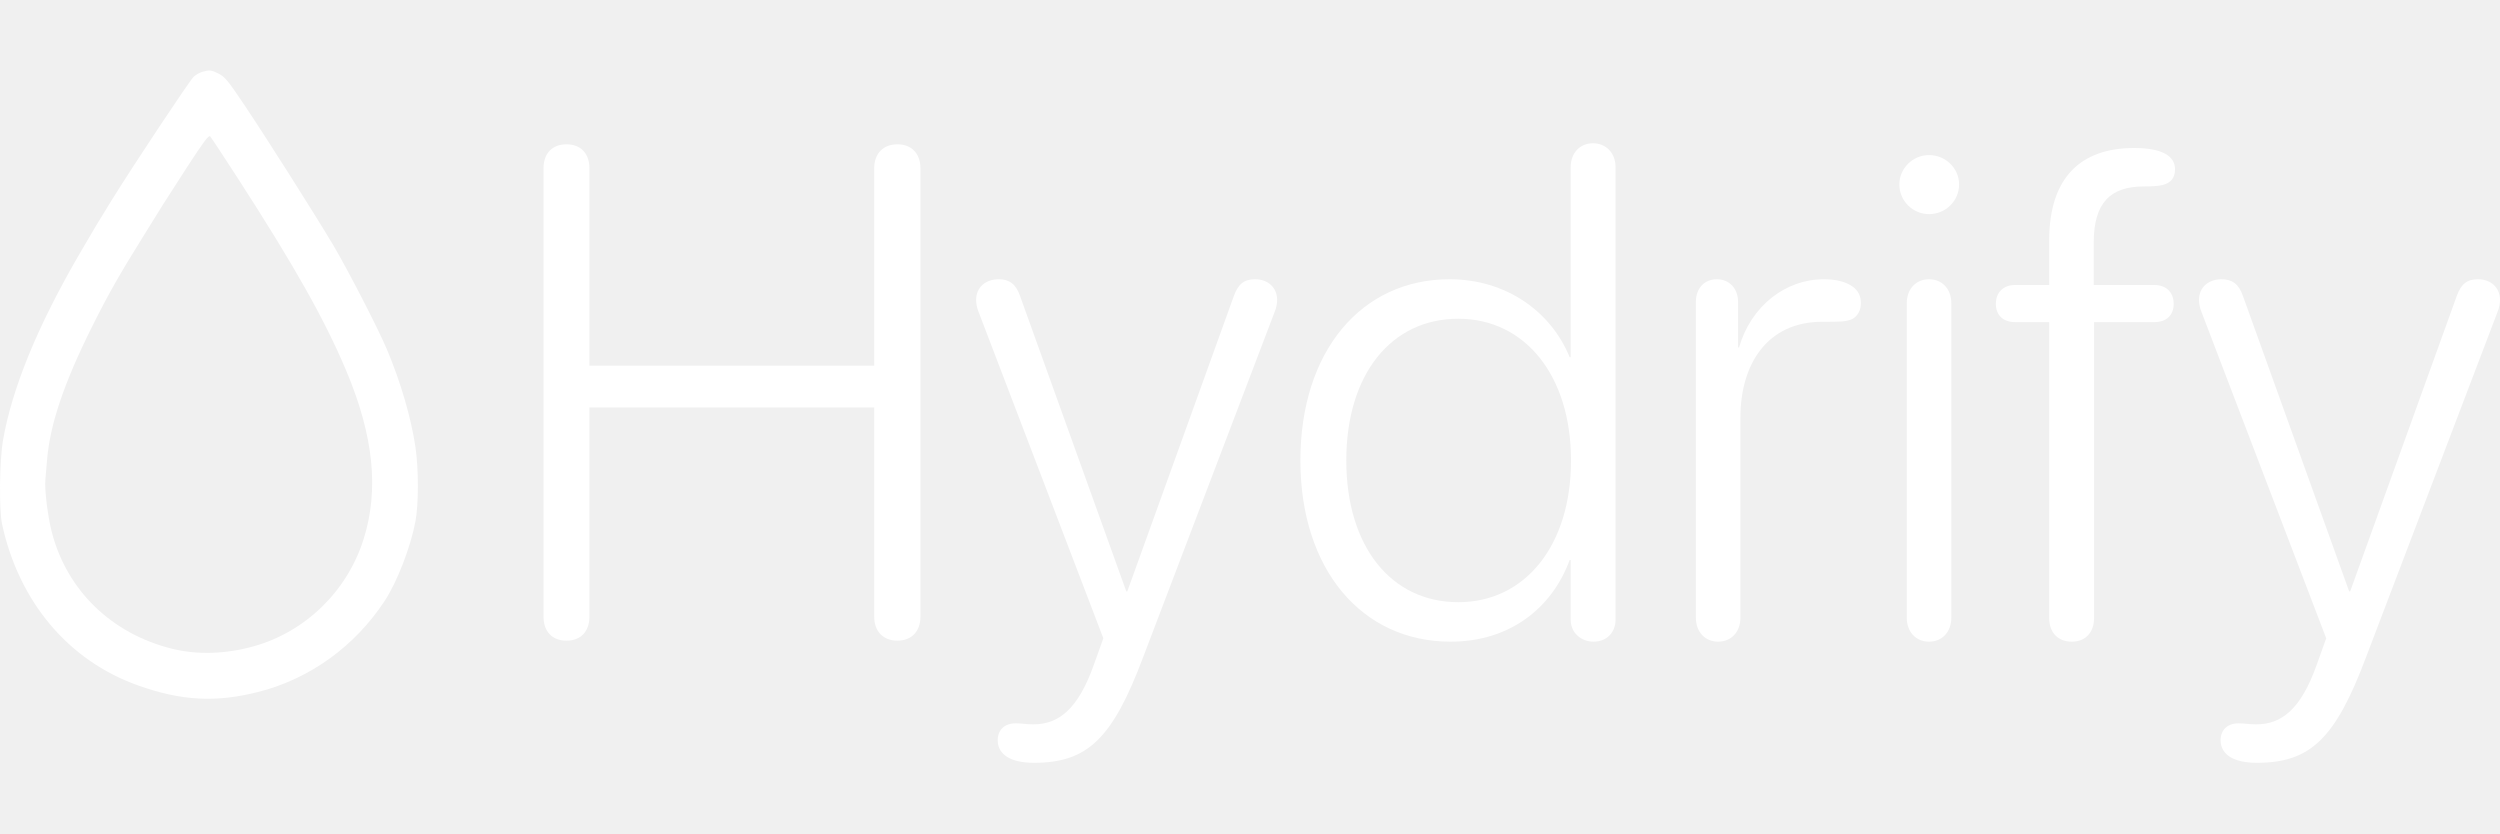
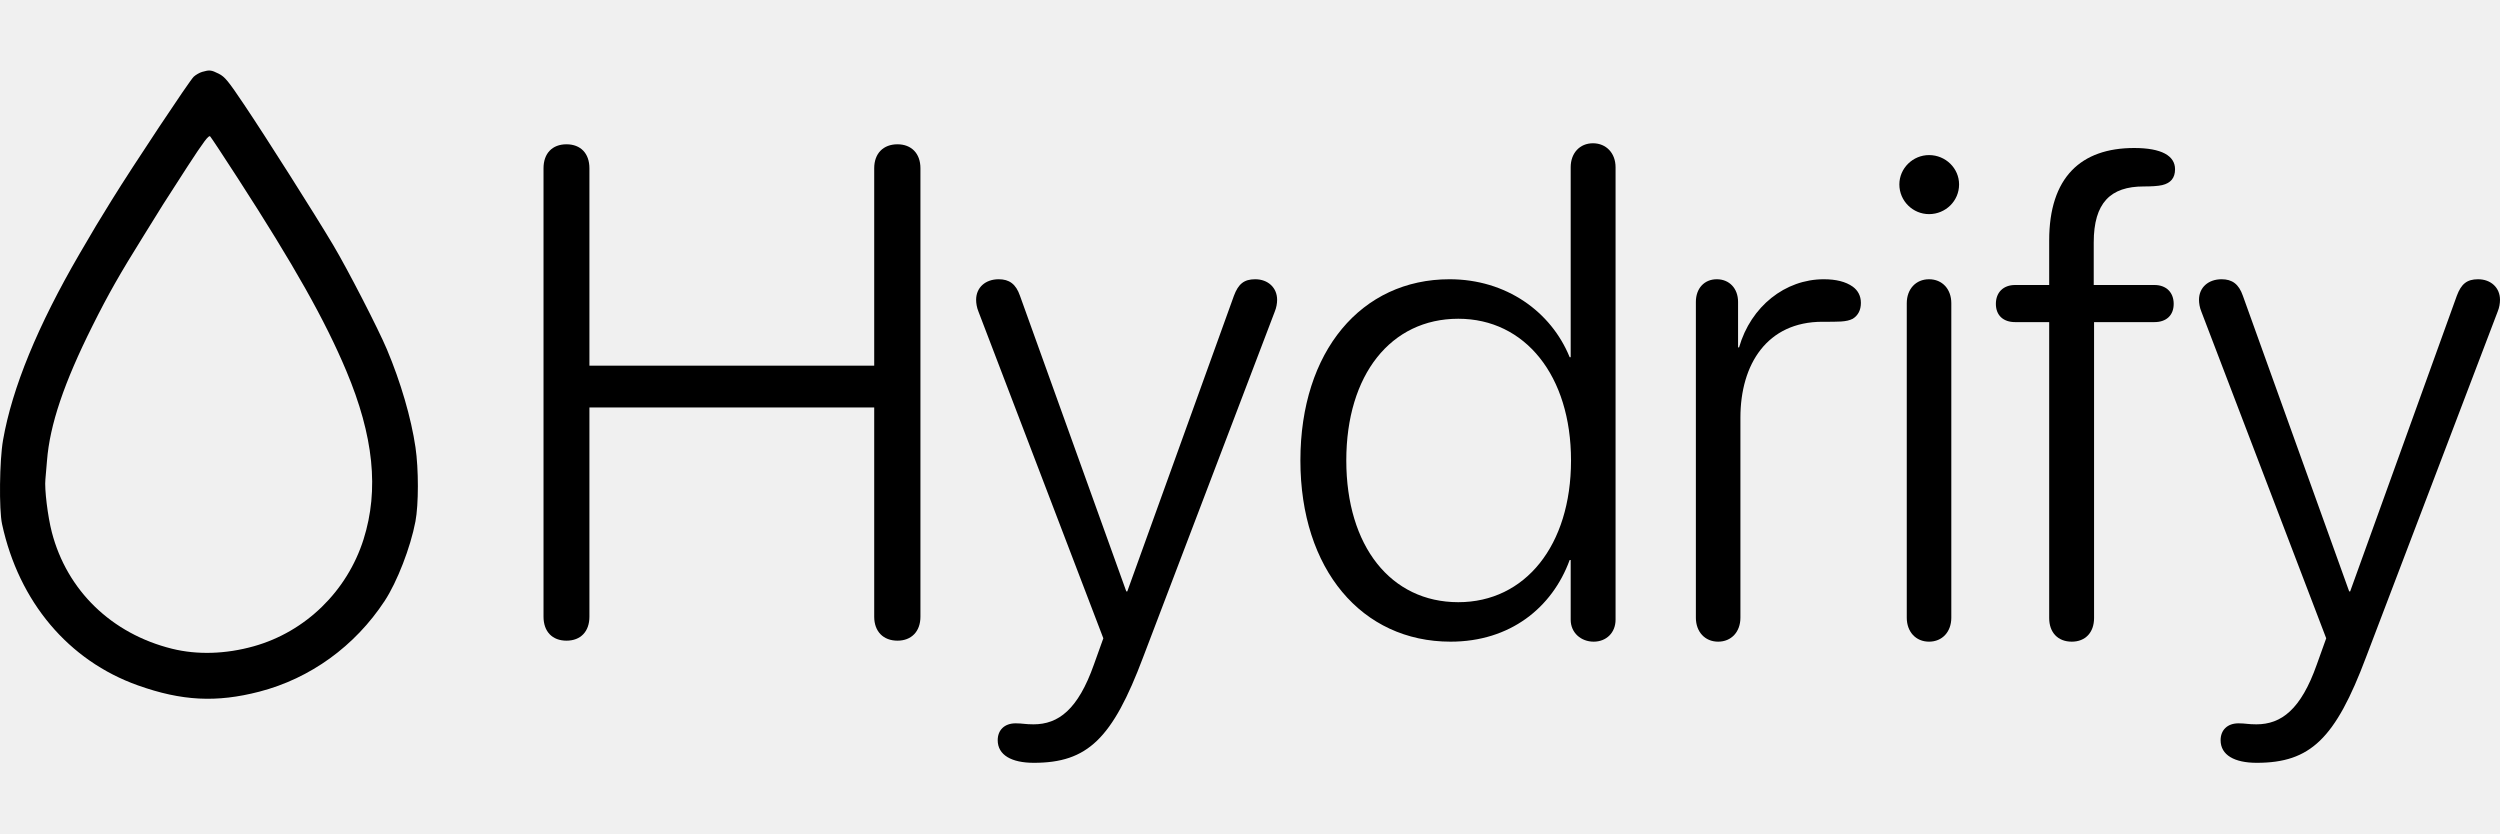
<svg xmlns="http://www.w3.org/2000/svg" width="120" height="40" viewBox="0 0 120 40" fill="none">
-   <path fill-rule="evenodd" clip-rule="evenodd" d="M9.705 3.45C9.58 3.486 9.397 3.591 9.298 3.683C9.098 3.869 6.399 7.933 5.356 9.617C4.688 10.696 4.55 10.927 3.823 12.175C1.809 15.635 0.581 18.625 0.145 21.131C-0.025 22.106 -0.052 24.462 0.099 25.158C0.908 28.889 3.286 31.712 6.622 32.899C8.722 33.647 10.392 33.733 12.447 33.2C14.894 32.566 17.036 31.016 18.461 28.848C19.061 27.936 19.706 26.272 19.941 25.03C20.096 24.215 20.097 22.516 19.943 21.47C19.736 20.061 19.235 18.343 18.57 16.766C18.152 15.773 16.687 12.929 15.992 11.761C15.103 10.267 12.765 6.58 11.721 5.026C10.953 3.881 10.793 3.686 10.501 3.539C10.139 3.357 10.056 3.348 9.705 3.45ZM8.988 8.009C8.432 8.865 7.909 9.678 7.826 9.815C7.743 9.952 7.332 10.615 6.911 11.289C5.747 13.155 5.202 14.114 4.441 15.637C3.068 18.382 2.391 20.39 2.256 22.11C2.229 22.462 2.194 22.867 2.179 23.011C2.13 23.471 2.291 24.788 2.488 25.547C3.215 28.346 5.358 30.421 8.263 31.141C9.472 31.44 10.835 31.398 12.181 31.021C14.666 30.325 16.666 28.375 17.452 25.884C18.2 23.51 17.935 20.926 16.622 17.801C15.6 15.369 14.127 12.754 11.419 8.563C10.737 7.507 10.139 6.601 10.089 6.548C10.019 6.472 9.788 6.778 8.988 8.009Z" fill="white" />
-   <path d="M27.191 30.752C26.51 30.752 26.089 30.314 26.089 29.602V8.076C26.089 7.363 26.51 6.926 27.191 6.926C27.871 6.926 28.292 7.363 28.292 8.076V17.551H41.962V8.076C41.962 7.363 42.4 6.926 43.08 6.926C43.744 6.926 44.181 7.363 44.181 8.076V29.602C44.181 30.314 43.744 30.752 43.08 30.752C42.4 30.752 41.962 30.314 41.962 29.602V19.559H28.292V29.602C28.292 30.314 27.871 30.752 27.191 30.752Z" fill="white" />
-   <path d="M49.623 36.615C48.554 36.615 47.89 36.242 47.89 35.53C47.89 35.044 48.214 34.72 48.749 34.72C49.089 34.72 49.202 34.768 49.607 34.768C50.806 34.768 51.745 34.056 52.507 31.901L52.96 30.638L46.967 14.959C46.886 14.765 46.854 14.554 46.854 14.392C46.854 13.793 47.307 13.404 47.939 13.404C48.441 13.404 48.765 13.631 48.959 14.198L54.062 28.387H54.11L59.228 14.198C59.439 13.631 59.714 13.404 60.249 13.404C60.864 13.404 61.302 13.809 61.302 14.392C61.302 14.554 61.269 14.765 61.188 14.959L54.871 31.545C53.397 35.465 52.199 36.615 49.623 36.615Z" fill="white" />
-   <path d="M69.627 30.8C65.367 30.8 62.419 27.334 62.419 22.102C62.419 16.854 65.351 13.404 69.578 13.404C72.299 13.404 74.454 14.959 75.344 17.146H75.393V8.027C75.393 7.347 75.831 6.877 76.462 6.877C77.094 6.877 77.547 7.347 77.547 8.027V29.747C77.547 30.363 77.11 30.8 76.495 30.8C75.895 30.8 75.393 30.379 75.393 29.747V26.88H75.344C74.502 29.18 72.478 30.8 69.627 30.8ZM69.999 28.905C73.207 28.905 75.409 26.184 75.409 22.102C75.409 18.037 73.207 15.3 69.999 15.3C66.76 15.3 64.622 17.988 64.622 22.102C64.622 26.216 66.76 28.905 69.999 28.905Z" fill="white" />
-   <path d="M82.471 30.8C81.84 30.8 81.402 30.33 81.402 29.65V14.49C81.402 13.842 81.807 13.404 82.406 13.404C83.006 13.404 83.427 13.842 83.427 14.49V16.676H83.475C84.042 14.7 85.695 13.404 87.541 13.404C88.124 13.404 88.594 13.518 88.934 13.761C89.177 13.939 89.323 14.198 89.323 14.538C89.323 14.878 89.193 15.137 88.934 15.3C88.626 15.461 88.221 15.445 87.476 15.445C84.82 15.445 83.54 17.486 83.54 20.045V29.65C83.54 30.33 83.103 30.8 82.471 30.8Z" fill="white" />
-   <path d="M92.594 10.278C91.817 10.278 91.169 9.647 91.169 8.853C91.169 8.076 91.817 7.444 92.594 7.444C93.388 7.444 94.036 8.076 94.036 8.853C94.036 9.647 93.388 10.278 92.594 10.278ZM92.594 30.8C91.963 30.8 91.525 30.33 91.525 29.65V14.554C91.525 13.874 91.963 13.404 92.594 13.404C93.226 13.404 93.663 13.874 93.663 14.554V29.65C93.663 30.33 93.226 30.8 92.594 30.8Z" fill="white" />
-   <path d="M99.446 30.8C98.782 30.8 98.361 30.363 98.361 29.666V15.461H96.725C96.158 15.461 95.802 15.137 95.802 14.587C95.802 14.036 96.158 13.68 96.725 13.68H98.361V11.542C98.361 8.513 99.883 7.104 102.442 7.104C103.754 7.104 104.402 7.476 104.402 8.124C104.402 8.545 104.192 8.788 103.787 8.885C103.576 8.934 103.252 8.95 102.896 8.95C101.309 8.95 100.499 9.728 100.499 11.639V13.68H103.414C103.981 13.68 104.337 14.036 104.337 14.587C104.337 15.137 103.981 15.461 103.414 15.461H100.515V29.666C100.515 30.363 100.094 30.8 99.446 30.8Z" fill="white" />
-   <path d="M108.322 36.615C107.253 36.615 106.589 36.242 106.589 35.53C106.589 35.044 106.913 34.72 107.447 34.72C107.787 34.72 107.901 34.768 108.306 34.768C109.504 34.768 110.444 34.056 111.205 31.901L111.658 30.638L105.666 14.959C105.585 14.765 105.552 14.554 105.552 14.392C105.552 13.793 106.006 13.404 106.637 13.404C107.139 13.404 107.463 13.631 107.658 14.198L112.76 28.387H112.808L117.927 14.198C118.137 13.631 118.413 13.404 118.947 13.404C119.563 13.404 120 13.809 120 14.392C120 14.554 119.968 14.765 119.887 14.959L113.57 31.545C112.096 35.465 110.897 36.615 108.322 36.615Z" fill="white" />
+   <path fill-rule="evenodd" clip-rule="evenodd" d="M9.705 3.45C9.58 3.486 9.397 3.591 9.298 3.683C9.098 3.869 6.399 7.933 5.356 9.617C4.688 10.696 4.55 10.927 3.823 12.175C1.809 15.635 0.581 18.625 0.145 21.131C-0.025 22.106 -0.052 24.462 0.099 25.158C0.908 28.889 3.286 31.712 6.622 32.899C8.722 33.647 10.392 33.733 12.447 33.2C14.894 32.566 17.036 31.016 18.461 28.848C19.061 27.936 19.706 26.272 19.941 25.03C20.096 24.215 20.097 22.516 19.943 21.47C19.736 20.061 19.235 18.343 18.57 16.766C18.152 15.773 16.687 12.929 15.992 11.761C15.103 10.267 12.765 6.58 11.721 5.026C10.953 3.881 10.793 3.686 10.501 3.539C10.139 3.357 10.056 3.348 9.705 3.45ZM8.988 8.009C8.432 8.865 7.909 9.678 7.826 9.815C7.743 9.952 7.332 10.615 6.911 11.289C5.747 13.155 5.202 14.114 4.441 15.637C3.068 18.382 2.391 20.39 2.256 22.11C2.229 22.462 2.194 22.867 2.179 23.011C2.13 23.471 2.291 24.788 2.488 25.547C3.215 28.346 5.358 30.421 8.263 31.141C9.472 31.44 10.835 31.398 12.181 31.021C14.666 30.325 16.666 28.375 17.452 25.884C18.2 23.51 17.935 20.926 16.622 17.801C15.6 15.369 14.127 12.754 11.419 8.563C10.737 7.507 10.139 6.601 10.089 6.548C10.019 6.472 9.788 6.778 8.988 8.009Z" fill="currentColor" />
+   <path d="M27.191 30.752C26.51 30.752 26.089 30.314 26.089 29.602V8.076C26.089 7.363 26.51 6.926 27.191 6.926C27.871 6.926 28.292 7.363 28.292 8.076V17.551H41.962V8.076C41.962 7.363 42.4 6.926 43.08 6.926C43.744 6.926 44.181 7.363 44.181 8.076V29.602C44.181 30.314 43.744 30.752 43.08 30.752C42.4 30.752 41.962 30.314 41.962 29.602V19.559H28.292V29.602C28.292 30.314 27.871 30.752 27.191 30.752Z" fill="currentColor" />
+   <path d="M49.623 36.615C48.554 36.615 47.89 36.242 47.89 35.53C47.89 35.044 48.214 34.72 48.749 34.72C49.089 34.72 49.202 34.768 49.607 34.768C50.806 34.768 51.745 34.056 52.507 31.901L52.96 30.638L46.967 14.959C46.886 14.765 46.854 14.554 46.854 14.392C46.854 13.793 47.307 13.404 47.939 13.404C48.441 13.404 48.765 13.631 48.959 14.198L54.062 28.387H54.11L59.228 14.198C59.439 13.631 59.714 13.404 60.249 13.404C60.864 13.404 61.302 13.809 61.302 14.392C61.302 14.554 61.269 14.765 61.188 14.959L54.871 31.545C53.397 35.465 52.199 36.615 49.623 36.615Z" fill="currentColor" />
+   <path d="M69.627 30.8C65.367 30.8 62.419 27.334 62.419 22.102C62.419 16.854 65.351 13.404 69.578 13.404C72.299 13.404 74.454 14.959 75.344 17.146H75.393V8.027C75.393 7.347 75.831 6.877 76.462 6.877C77.094 6.877 77.547 7.347 77.547 8.027V29.747C77.547 30.363 77.11 30.8 76.495 30.8C75.895 30.8 75.393 30.379 75.393 29.747V26.88H75.344C74.502 29.18 72.478 30.8 69.627 30.8ZM69.999 28.905C73.207 28.905 75.409 26.184 75.409 22.102C75.409 18.037 73.207 15.3 69.999 15.3C66.76 15.3 64.622 17.988 64.622 22.102C64.622 26.216 66.76 28.905 69.999 28.905Z" fill="currentColor" />
+   <path d="M82.471 30.8C81.84 30.8 81.402 30.33 81.402 29.65V14.49C81.402 13.842 81.807 13.404 82.406 13.404C83.006 13.404 83.427 13.842 83.427 14.49V16.676H83.475C84.042 14.7 85.695 13.404 87.541 13.404C88.124 13.404 88.594 13.518 88.934 13.761C89.177 13.939 89.323 14.198 89.323 14.538C89.323 14.878 89.193 15.137 88.934 15.3C88.626 15.461 88.221 15.445 87.476 15.445C84.82 15.445 83.54 17.486 83.54 20.045V29.65C83.54 30.33 83.103 30.8 82.471 30.8Z" fill="currentColor" />
+   <path d="M92.594 10.278C91.817 10.278 91.169 9.647 91.169 8.853C91.169 8.076 91.817 7.444 92.594 7.444C93.388 7.444 94.036 8.076 94.036 8.853C94.036 9.647 93.388 10.278 92.594 10.278ZM92.594 30.8C91.963 30.8 91.525 30.33 91.525 29.65V14.554C91.525 13.874 91.963 13.404 92.594 13.404C93.226 13.404 93.663 13.874 93.663 14.554V29.65C93.663 30.33 93.226 30.8 92.594 30.8Z" fill="currentColor" />
+   <path d="M99.446 30.8C98.782 30.8 98.361 30.363 98.361 29.666V15.461H96.725C96.158 15.461 95.802 15.137 95.802 14.587C95.802 14.036 96.158 13.68 96.725 13.68H98.361V11.542C98.361 8.513 99.883 7.104 102.442 7.104C103.754 7.104 104.402 7.476 104.402 8.124C104.402 8.545 104.192 8.788 103.787 8.885C103.576 8.934 103.252 8.95 102.896 8.95C101.309 8.95 100.499 9.728 100.499 11.639V13.68H103.414C103.981 13.68 104.337 14.036 104.337 14.587C104.337 15.137 103.981 15.461 103.414 15.461H100.515V29.666C100.515 30.363 100.094 30.8 99.446 30.8Z" fill="currentColor" />
+   <path d="M108.322 36.615C107.253 36.615 106.589 36.242 106.589 35.53C106.589 35.044 106.913 34.72 107.447 34.72C107.787 34.72 107.901 34.768 108.306 34.768C109.504 34.768 110.444 34.056 111.205 31.901L111.658 30.638L105.666 14.959C105.585 14.765 105.552 14.554 105.552 14.392C105.552 13.793 106.006 13.404 106.637 13.404C107.139 13.404 107.463 13.631 107.658 14.198L112.76 28.387H112.808L117.927 14.198C118.137 13.631 118.413 13.404 118.947 13.404C119.563 13.404 120 13.809 120 14.392C120 14.554 119.968 14.765 119.887 14.959L113.57 31.545C112.096 35.465 110.897 36.615 108.322 36.615Z" fill="currentColor" />
</svg>
